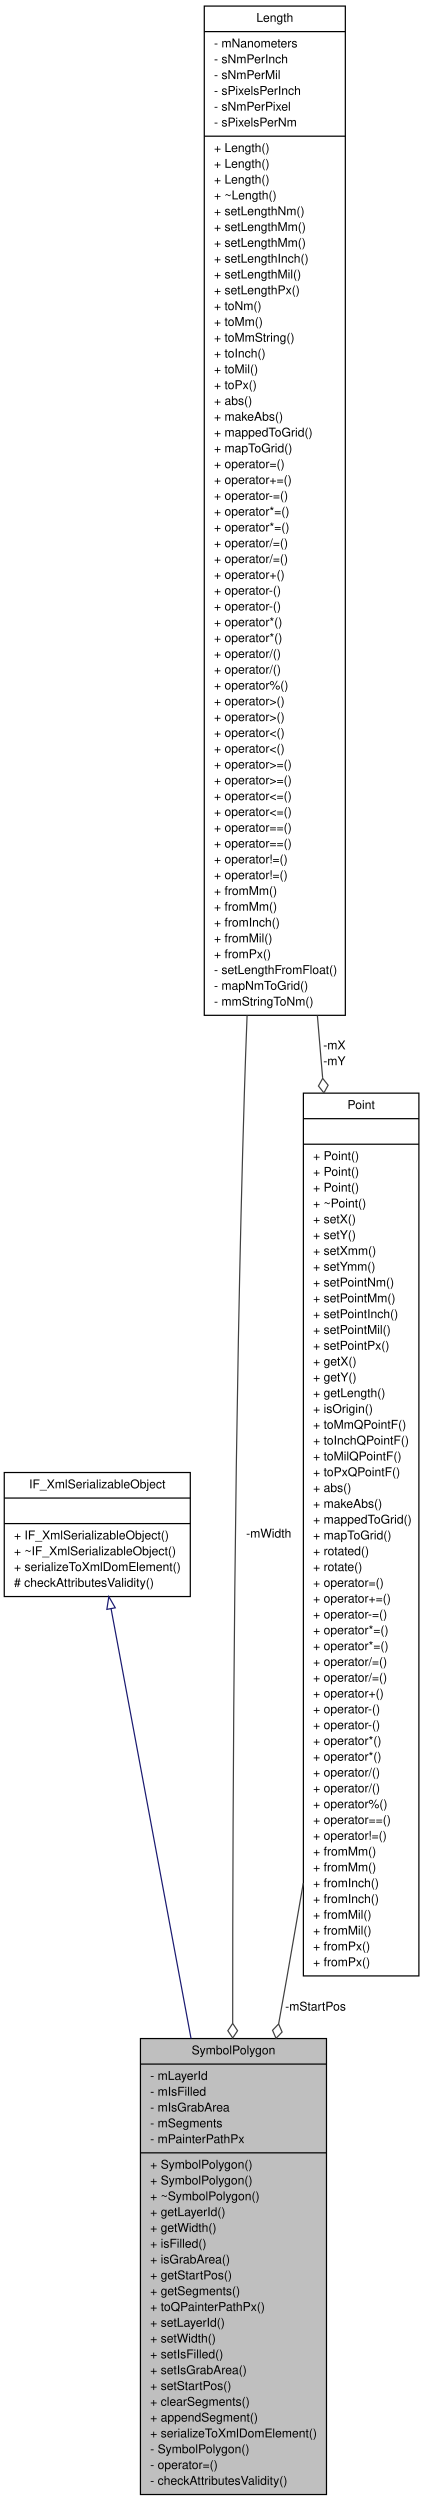
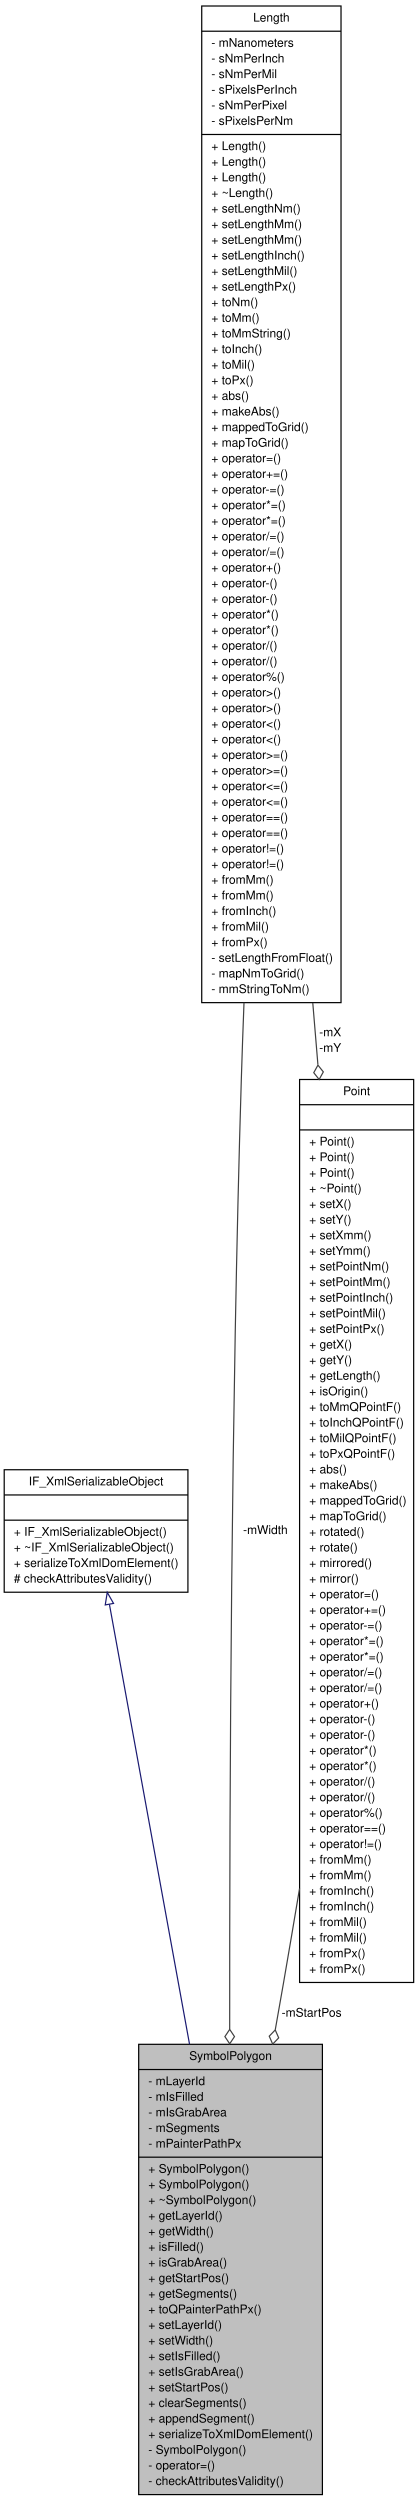
- <svg xmlns="http://www.w3.org/2000/svg" xmlns:xlink="http://www.w3.org/1999/xlink" width="348pt" height="2056pt" viewBox="0.00 0.00 348.00 2056.00">
-   <g id="graph1" class="graph" transform="scale(1 1) rotate(0) translate(4 2052)">
-     <polygon fill="white" stroke="white" points="-4,5 -4,-2052 345,-2052 345,5 -4,5" />
+ <svg xmlns="http://www.w3.org/2000/svg" xmlns:xlink="http://www.w3.org/1999/xlink" width="348pt" height="2082pt" viewBox="0.00 0.00 348.00 2082.00">
+   <g id="graph1" class="graph" transform="scale(1 1) rotate(0) translate(4 2078)">
+     <polygon fill="white" stroke="white" points="-4,5 -4,-2078 345,-2078 345,5 -4,5" />
    <g id="node1" class="node">
      <polygon fill="#bfbfbf" stroke="black" points="111.5,-0.5 111.5,-375.5 264.5,-375.5 264.5,-0.5 111.5,-0.5" />
      <text text-anchor="middle" x="188" y="-362.5" font-family="Helvetica,sans-Serif" font-size="10.00">SymbolPolygon</text>
      <polyline fill="none" stroke="black" points="111.5,-354.5 264.5,-354.5 " />
      <text text-anchor="start" x="119.5" y="-341.5" font-family="Helvetica,sans-Serif" font-size="10.00">- mLayerId</text>
      <text text-anchor="start" x="119.5" y="-328.5" font-family="Helvetica,sans-Serif" font-size="10.00">- mIsFilled</text>
      <text text-anchor="start" x="119.5" y="-315.5" font-family="Helvetica,sans-Serif" font-size="10.00">- mIsGrabArea</text>
      <text text-anchor="start" x="119.5" y="-302.5" font-family="Helvetica,sans-Serif" font-size="10.00">- mSegments</text>
      <text text-anchor="start" x="119.5" y="-289.5" font-family="Helvetica,sans-Serif" font-size="10.00">- mPainterPathPx</text>
      <polyline fill="none" stroke="black" points="111.5,-281.5 264.5,-281.5 " />
      <text text-anchor="start" x="119.5" y="-268.5" font-family="Helvetica,sans-Serif" font-size="10.00">+ SymbolPolygon()</text>
      <text text-anchor="start" x="119.5" y="-255.5" font-family="Helvetica,sans-Serif" font-size="10.00">+ SymbolPolygon()</text>
      <text text-anchor="start" x="119.5" y="-242.5" font-family="Helvetica,sans-Serif" font-size="10.00">+ ~SymbolPolygon()</text>
      <text text-anchor="start" x="119.5" y="-229.5" font-family="Helvetica,sans-Serif" font-size="10.00">+ getLayerId()</text>
      <text text-anchor="start" x="119.5" y="-216.5" font-family="Helvetica,sans-Serif" font-size="10.00">+ getWidth()</text>
      <text text-anchor="start" x="119.5" y="-203.5" font-family="Helvetica,sans-Serif" font-size="10.00">+ isFilled()</text>
      <text text-anchor="start" x="119.5" y="-190.5" font-family="Helvetica,sans-Serif" font-size="10.00">+ isGrabArea()</text>
      <text text-anchor="start" x="119.5" y="-177.5" font-family="Helvetica,sans-Serif" font-size="10.00">+ getStartPos()</text>
      <text text-anchor="start" x="119.5" y="-164.5" font-family="Helvetica,sans-Serif" font-size="10.00">+ getSegments()</text>
      <text text-anchor="start" x="119.5" y="-151.5" font-family="Helvetica,sans-Serif" font-size="10.00">+ toQPainterPathPx()</text>
      <text text-anchor="start" x="119.5" y="-138.5" font-family="Helvetica,sans-Serif" font-size="10.00">+ setLayerId()</text>
      <text text-anchor="start" x="119.5" y="-125.5" font-family="Helvetica,sans-Serif" font-size="10.00">+ setWidth()</text>
      <text text-anchor="start" x="119.5" y="-112.5" font-family="Helvetica,sans-Serif" font-size="10.00">+ setIsFilled()</text>
      <text text-anchor="start" x="119.5" y="-99.5" font-family="Helvetica,sans-Serif" font-size="10.00">+ setIsGrabArea()</text>
      <text text-anchor="start" x="119.5" y="-86.5" font-family="Helvetica,sans-Serif" font-size="10.00">+ setStartPos()</text>
      <text text-anchor="start" x="119.5" y="-73.5" font-family="Helvetica,sans-Serif" font-size="10.00">+ clearSegments()</text>
      <text text-anchor="start" x="119.5" y="-60.5" font-family="Helvetica,sans-Serif" font-size="10.00">+ appendSegment()</text>
      <text text-anchor="start" x="119.5" y="-47.5" font-family="Helvetica,sans-Serif" font-size="10.00">+ serializeToXmlDomElement()</text>
      <text text-anchor="start" x="119.5" y="-34.5" font-family="Helvetica,sans-Serif" font-size="10.00">- SymbolPolygon()</text>
      <text text-anchor="start" x="119.5" y="-21.5" font-family="Helvetica,sans-Serif" font-size="10.00">- operator=()</text>
      <text text-anchor="start" x="119.5" y="-8.5" font-family="Helvetica,sans-Serif" font-size="10.00">- checkAttributesValidity()</text>
    </g>
    <g id="node2" class="node">
      <a xlink:href="../../d9/d3d/class_i_f___xml_serializable_object.html" target="_top" xlink:title="The IF_XmlSerializableObject class provides an interface for classes which are serializable/deseriali...">
-         <polygon fill="white" stroke="black" points="-0.5,-739 -0.5,-841 152.5,-841 152.5,-739 -0.5,-739" />
-         <text text-anchor="middle" x="76" y="-828" font-family="Helvetica,sans-Serif" font-size="10.00">IF_XmlSerializableObject</text>
-         <polyline fill="none" stroke="black" points="-0.5,-820 152.5,-820 " />
-         <text text-anchor="middle" x="76" y="-807" font-family="Helvetica,sans-Serif" font-size="10.00"> </text>
-         <polyline fill="none" stroke="black" points="-0.5,-799 152.5,-799 " />
-         <text text-anchor="start" x="7.5" y="-786" font-family="Helvetica,sans-Serif" font-size="10.00">+ IF_XmlSerializableObject()</text>
-         <text text-anchor="start" x="7.5" y="-773" font-family="Helvetica,sans-Serif" font-size="10.00">+ ~IF_XmlSerializableObject()</text>
-         <text text-anchor="start" x="7.5" y="-760" font-family="Helvetica,sans-Serif" font-size="10.00">+ serializeToXmlDomElement()</text>
-         <text text-anchor="start" x="7.5" y="-747" font-family="Helvetica,sans-Serif" font-size="10.00"># checkAttributesValidity()</text>
+         <polygon fill="white" stroke="black" points="-0.5,-752 -0.5,-854 152.5,-854 152.5,-752 -0.5,-752" />
+         <text text-anchor="middle" x="76" y="-841" font-family="Helvetica,sans-Serif" font-size="10.00">IF_XmlSerializableObject</text>
+         <polyline fill="none" stroke="black" points="-0.5,-833 152.5,-833 " />
+         <text text-anchor="middle" x="76" y="-820" font-family="Helvetica,sans-Serif" font-size="10.00"> </text>
+         <polyline fill="none" stroke="black" points="-0.5,-812 152.5,-812 " />
+         <text text-anchor="start" x="7.5" y="-799" font-family="Helvetica,sans-Serif" font-size="10.00">+ IF_XmlSerializableObject()</text>
+         <text text-anchor="start" x="7.5" y="-786" font-family="Helvetica,sans-Serif" font-size="10.00">+ ~IF_XmlSerializableObject()</text>
+         <text text-anchor="start" x="7.5" y="-773" font-family="Helvetica,sans-Serif" font-size="10.00">+ serializeToXmlDomElement()</text>
+         <text text-anchor="start" x="7.5" y="-760" font-family="Helvetica,sans-Serif" font-size="10.00"># checkAttributesValidity()</text>
      </a>
    </g>
    <g id="edge2" class="edge">
-       <path fill="none" stroke="midnightblue" d="M87.347,-729.009C102.641,-646.806 130.551,-496.786 153.109,-375.54" />
-       <polygon fill="none" stroke="midnightblue" points="83.889,-728.462 85.501,-738.934 90.771,-729.742 83.889,-728.462" />
+       <path fill="none" stroke="midnightblue" d="M87.121,-741.931C102.532,-657.313 131.056,-500.686 153.851,-375.516" />
+       <polygon fill="none" stroke="midnightblue" points="83.657,-741.421 85.308,-751.886 90.544,-742.675 83.657,-741.421" />
    </g>
    <g id="node4" class="node">
      <a xlink:href="../../df/df0/class_length.html" target="_top" xlink:title="The Length class is used to represent a length (for example 12.75 millimeters) ">
-         <polygon fill="white" stroke="black" points="164,-1217 164,-2047 280,-2047 280,-1217 164,-1217" />
-         <text text-anchor="middle" x="222" y="-2034" font-family="Helvetica,sans-Serif" font-size="10.00">Length</text>
-         <polyline fill="none" stroke="black" points="164,-2026 280,-2026 " />
-         <text text-anchor="start" x="172" y="-2013" font-family="Helvetica,sans-Serif" font-size="10.00">- mNanometers</text>
-         <text text-anchor="start" x="172" y="-2000" font-family="Helvetica,sans-Serif" font-size="10.00">- sNmPerInch</text>
-         <text text-anchor="start" x="172" y="-1987" font-family="Helvetica,sans-Serif" font-size="10.00">- sNmPerMil</text>
-         <text text-anchor="start" x="172" y="-1974" font-family="Helvetica,sans-Serif" font-size="10.00">- sPixelsPerInch</text>
-         <text text-anchor="start" x="172" y="-1961" font-family="Helvetica,sans-Serif" font-size="10.00">- sNmPerPixel</text>
-         <text text-anchor="start" x="172" y="-1948" font-family="Helvetica,sans-Serif" font-size="10.00">- sPixelsPerNm</text>
-         <polyline fill="none" stroke="black" points="164,-1940 280,-1940 " />
+         <polygon fill="white" stroke="black" points="164,-1243 164,-2073 280,-2073 280,-1243 164,-1243" />
+         <text text-anchor="middle" x="222" y="-2060" font-family="Helvetica,sans-Serif" font-size="10.00">Length</text>
+         <polyline fill="none" stroke="black" points="164,-2052 280,-2052 " />
+         <text text-anchor="start" x="172" y="-2039" font-family="Helvetica,sans-Serif" font-size="10.00">- mNanometers</text>
+         <text text-anchor="start" x="172" y="-2026" font-family="Helvetica,sans-Serif" font-size="10.00">- sNmPerInch</text>
+         <text text-anchor="start" x="172" y="-2013" font-family="Helvetica,sans-Serif" font-size="10.00">- sNmPerMil</text>
+         <text text-anchor="start" x="172" y="-2000" font-family="Helvetica,sans-Serif" font-size="10.00">- sPixelsPerInch</text>
+         <text text-anchor="start" x="172" y="-1987" font-family="Helvetica,sans-Serif" font-size="10.00">- sNmPerPixel</text>
+         <text text-anchor="start" x="172" y="-1974" font-family="Helvetica,sans-Serif" font-size="10.00">- sPixelsPerNm</text>
+         <polyline fill="none" stroke="black" points="164,-1966 280,-1966 " />
+         <text text-anchor="start" x="172" y="-1953" font-family="Helvetica,sans-Serif" font-size="10.00">+ Length()</text>
+         <text text-anchor="start" x="172" y="-1940" font-family="Helvetica,sans-Serif" font-size="10.00">+ Length()</text>
        <text text-anchor="start" x="172" y="-1927" font-family="Helvetica,sans-Serif" font-size="10.00">+ Length()</text>
-         <text text-anchor="start" x="172" y="-1914" font-family="Helvetica,sans-Serif" font-size="10.00">+ Length()</text>
-         <text text-anchor="start" x="172" y="-1901" font-family="Helvetica,sans-Serif" font-size="10.00">+ Length()</text>
-         <text text-anchor="start" x="172" y="-1888" font-family="Helvetica,sans-Serif" font-size="10.00">+ ~Length()</text>
-         <text text-anchor="start" x="172" y="-1875" font-family="Helvetica,sans-Serif" font-size="10.00">+ setLengthNm()</text>
-         <text text-anchor="start" x="172" y="-1862" font-family="Helvetica,sans-Serif" font-size="10.00">+ setLengthMm()</text>
-         <text text-anchor="start" x="172" y="-1849" font-family="Helvetica,sans-Serif" font-size="10.00">+ setLengthMm()</text>
-         <text text-anchor="start" x="172" y="-1836" font-family="Helvetica,sans-Serif" font-size="10.00">+ setLengthInch()</text>
-         <text text-anchor="start" x="172" y="-1823" font-family="Helvetica,sans-Serif" font-size="10.00">+ setLengthMil()</text>
-         <text text-anchor="start" x="172" y="-1810" font-family="Helvetica,sans-Serif" font-size="10.00">+ setLengthPx()</text>
-         <text text-anchor="start" x="172" y="-1797" font-family="Helvetica,sans-Serif" font-size="10.00">+ toNm()</text>
-         <text text-anchor="start" x="172" y="-1784" font-family="Helvetica,sans-Serif" font-size="10.00">+ toMm()</text>
-         <text text-anchor="start" x="172" y="-1771" font-family="Helvetica,sans-Serif" font-size="10.00">+ toMmString()</text>
-         <text text-anchor="start" x="172" y="-1758" font-family="Helvetica,sans-Serif" font-size="10.00">+ toInch()</text>
-         <text text-anchor="start" x="172" y="-1745" font-family="Helvetica,sans-Serif" font-size="10.00">+ toMil()</text>
-         <text text-anchor="start" x="172" y="-1732" font-family="Helvetica,sans-Serif" font-size="10.00">+ toPx()</text>
-         <text text-anchor="start" x="172" y="-1719" font-family="Helvetica,sans-Serif" font-size="10.00">+ abs()</text>
-         <text text-anchor="start" x="172" y="-1706" font-family="Helvetica,sans-Serif" font-size="10.00">+ makeAbs()</text>
-         <text text-anchor="start" x="172" y="-1693" font-family="Helvetica,sans-Serif" font-size="10.00">+ mappedToGrid()</text>
-         <text text-anchor="start" x="172" y="-1680" font-family="Helvetica,sans-Serif" font-size="10.00">+ mapToGrid()</text>
-         <text text-anchor="start" x="172" y="-1667" font-family="Helvetica,sans-Serif" font-size="10.00">+ operator=()</text>
-         <text text-anchor="start" x="172" y="-1654" font-family="Helvetica,sans-Serif" font-size="10.00">+ operator+=()</text>
-         <text text-anchor="start" x="172" y="-1641" font-family="Helvetica,sans-Serif" font-size="10.00">+ operator-=()</text>
-         <text text-anchor="start" x="172" y="-1628" font-family="Helvetica,sans-Serif" font-size="10.00">+ operator*=()</text>
-         <text text-anchor="start" x="172" y="-1615" font-family="Helvetica,sans-Serif" font-size="10.00">+ operator*=()</text>
-         <text text-anchor="start" x="172" y="-1602" font-family="Helvetica,sans-Serif" font-size="10.00">+ operator/=()</text>
-         <text text-anchor="start" x="172" y="-1589" font-family="Helvetica,sans-Serif" font-size="10.00">+ operator/=()</text>
-         <text text-anchor="start" x="172" y="-1576" font-family="Helvetica,sans-Serif" font-size="10.00">+ operator+()</text>
-         <text text-anchor="start" x="172" y="-1563" font-family="Helvetica,sans-Serif" font-size="10.00">+ operator-()</text>
-         <text text-anchor="start" x="172" y="-1550" font-family="Helvetica,sans-Serif" font-size="10.00">+ operator-()</text>
-         <text text-anchor="start" x="172" y="-1537" font-family="Helvetica,sans-Serif" font-size="10.00">+ operator*()</text>
-         <text text-anchor="start" x="172" y="-1524" font-family="Helvetica,sans-Serif" font-size="10.00">+ operator*()</text>
-         <text text-anchor="start" x="172" y="-1511" font-family="Helvetica,sans-Serif" font-size="10.00">+ operator/()</text>
-         <text text-anchor="start" x="172" y="-1498" font-family="Helvetica,sans-Serif" font-size="10.00">+ operator/()</text>
-         <text text-anchor="start" x="172" y="-1485" font-family="Helvetica,sans-Serif" font-size="10.00">+ operator%()</text>
-         <text text-anchor="start" x="172" y="-1472" font-family="Helvetica,sans-Serif" font-size="10.00">+ operator&gt;()</text>
-         <text text-anchor="start" x="172" y="-1459" font-family="Helvetica,sans-Serif" font-size="10.00">+ operator&gt;()</text>
-         <text text-anchor="start" x="172" y="-1446" font-family="Helvetica,sans-Serif" font-size="10.00">+ operator&lt;()</text>
-         <text text-anchor="start" x="172" y="-1433" font-family="Helvetica,sans-Serif" font-size="10.00">+ operator&lt;()</text>
-         <text text-anchor="start" x="172" y="-1420" font-family="Helvetica,sans-Serif" font-size="10.00">+ operator&gt;=()</text>
-         <text text-anchor="start" x="172" y="-1407" font-family="Helvetica,sans-Serif" font-size="10.00">+ operator&gt;=()</text>
-         <text text-anchor="start" x="172" y="-1394" font-family="Helvetica,sans-Serif" font-size="10.00">+ operator&lt;=()</text>
-         <text text-anchor="start" x="172" y="-1381" font-family="Helvetica,sans-Serif" font-size="10.00">+ operator&lt;=()</text>
-         <text text-anchor="start" x="172" y="-1368" font-family="Helvetica,sans-Serif" font-size="10.00">+ operator==()</text>
-         <text text-anchor="start" x="172" y="-1355" font-family="Helvetica,sans-Serif" font-size="10.00">+ operator==()</text>
-         <text text-anchor="start" x="172" y="-1342" font-family="Helvetica,sans-Serif" font-size="10.00">+ operator!=()</text>
-         <text text-anchor="start" x="172" y="-1329" font-family="Helvetica,sans-Serif" font-size="10.00">+ operator!=()</text>
-         <text text-anchor="start" x="172" y="-1316" font-family="Helvetica,sans-Serif" font-size="10.00">+ fromMm()</text>
-         <text text-anchor="start" x="172" y="-1303" font-family="Helvetica,sans-Serif" font-size="10.00">+ fromMm()</text>
-         <text text-anchor="start" x="172" y="-1290" font-family="Helvetica,sans-Serif" font-size="10.00">+ fromInch()</text>
-         <text text-anchor="start" x="172" y="-1277" font-family="Helvetica,sans-Serif" font-size="10.00">+ fromMil()</text>
-         <text text-anchor="start" x="172" y="-1264" font-family="Helvetica,sans-Serif" font-size="10.00">+ fromPx()</text>
-         <text text-anchor="start" x="172" y="-1251" font-family="Helvetica,sans-Serif" font-size="10.00">- setLengthFromFloat()</text>
-         <text text-anchor="start" x="172" y="-1238" font-family="Helvetica,sans-Serif" font-size="10.00">- mapNmToGrid()</text>
-         <text text-anchor="start" x="172" y="-1225" font-family="Helvetica,sans-Serif" font-size="10.00">- mmStringToNm()</text>
+         <text text-anchor="start" x="172" y="-1914" font-family="Helvetica,sans-Serif" font-size="10.00">+ ~Length()</text>
+         <text text-anchor="start" x="172" y="-1901" font-family="Helvetica,sans-Serif" font-size="10.00">+ setLengthNm()</text>
+         <text text-anchor="start" x="172" y="-1888" font-family="Helvetica,sans-Serif" font-size="10.00">+ setLengthMm()</text>
+         <text text-anchor="start" x="172" y="-1875" font-family="Helvetica,sans-Serif" font-size="10.00">+ setLengthMm()</text>
+         <text text-anchor="start" x="172" y="-1862" font-family="Helvetica,sans-Serif" font-size="10.00">+ setLengthInch()</text>
+         <text text-anchor="start" x="172" y="-1849" font-family="Helvetica,sans-Serif" font-size="10.00">+ setLengthMil()</text>
+         <text text-anchor="start" x="172" y="-1836" font-family="Helvetica,sans-Serif" font-size="10.00">+ setLengthPx()</text>
+         <text text-anchor="start" x="172" y="-1823" font-family="Helvetica,sans-Serif" font-size="10.00">+ toNm()</text>
+         <text text-anchor="start" x="172" y="-1810" font-family="Helvetica,sans-Serif" font-size="10.00">+ toMm()</text>
+         <text text-anchor="start" x="172" y="-1797" font-family="Helvetica,sans-Serif" font-size="10.00">+ toMmString()</text>
+         <text text-anchor="start" x="172" y="-1784" font-family="Helvetica,sans-Serif" font-size="10.00">+ toInch()</text>
+         <text text-anchor="start" x="172" y="-1771" font-family="Helvetica,sans-Serif" font-size="10.00">+ toMil()</text>
+         <text text-anchor="start" x="172" y="-1758" font-family="Helvetica,sans-Serif" font-size="10.00">+ toPx()</text>
+         <text text-anchor="start" x="172" y="-1745" font-family="Helvetica,sans-Serif" font-size="10.00">+ abs()</text>
+         <text text-anchor="start" x="172" y="-1732" font-family="Helvetica,sans-Serif" font-size="10.00">+ makeAbs()</text>
+         <text text-anchor="start" x="172" y="-1719" font-family="Helvetica,sans-Serif" font-size="10.00">+ mappedToGrid()</text>
+         <text text-anchor="start" x="172" y="-1706" font-family="Helvetica,sans-Serif" font-size="10.00">+ mapToGrid()</text>
+         <text text-anchor="start" x="172" y="-1693" font-family="Helvetica,sans-Serif" font-size="10.00">+ operator=()</text>
+         <text text-anchor="start" x="172" y="-1680" font-family="Helvetica,sans-Serif" font-size="10.00">+ operator+=()</text>
+         <text text-anchor="start" x="172" y="-1667" font-family="Helvetica,sans-Serif" font-size="10.00">+ operator-=()</text>
+         <text text-anchor="start" x="172" y="-1654" font-family="Helvetica,sans-Serif" font-size="10.00">+ operator*=()</text>
+         <text text-anchor="start" x="172" y="-1641" font-family="Helvetica,sans-Serif" font-size="10.00">+ operator*=()</text>
+         <text text-anchor="start" x="172" y="-1628" font-family="Helvetica,sans-Serif" font-size="10.00">+ operator/=()</text>
+         <text text-anchor="start" x="172" y="-1615" font-family="Helvetica,sans-Serif" font-size="10.00">+ operator/=()</text>
+         <text text-anchor="start" x="172" y="-1602" font-family="Helvetica,sans-Serif" font-size="10.00">+ operator+()</text>
+         <text text-anchor="start" x="172" y="-1589" font-family="Helvetica,sans-Serif" font-size="10.00">+ operator-()</text>
+         <text text-anchor="start" x="172" y="-1576" font-family="Helvetica,sans-Serif" font-size="10.00">+ operator-()</text>
+         <text text-anchor="start" x="172" y="-1563" font-family="Helvetica,sans-Serif" font-size="10.00">+ operator*()</text>
+         <text text-anchor="start" x="172" y="-1550" font-family="Helvetica,sans-Serif" font-size="10.00">+ operator*()</text>
+         <text text-anchor="start" x="172" y="-1537" font-family="Helvetica,sans-Serif" font-size="10.00">+ operator/()</text>
+         <text text-anchor="start" x="172" y="-1524" font-family="Helvetica,sans-Serif" font-size="10.00">+ operator/()</text>
+         <text text-anchor="start" x="172" y="-1511" font-family="Helvetica,sans-Serif" font-size="10.00">+ operator%()</text>
+         <text text-anchor="start" x="172" y="-1498" font-family="Helvetica,sans-Serif" font-size="10.00">+ operator&gt;()</text>
+         <text text-anchor="start" x="172" y="-1485" font-family="Helvetica,sans-Serif" font-size="10.00">+ operator&gt;()</text>
+         <text text-anchor="start" x="172" y="-1472" font-family="Helvetica,sans-Serif" font-size="10.00">+ operator&lt;()</text>
+         <text text-anchor="start" x="172" y="-1459" font-family="Helvetica,sans-Serif" font-size="10.00">+ operator&lt;()</text>
+         <text text-anchor="start" x="172" y="-1446" font-family="Helvetica,sans-Serif" font-size="10.00">+ operator&gt;=()</text>
+         <text text-anchor="start" x="172" y="-1433" font-family="Helvetica,sans-Serif" font-size="10.00">+ operator&gt;=()</text>
+         <text text-anchor="start" x="172" y="-1420" font-family="Helvetica,sans-Serif" font-size="10.00">+ operator&lt;=()</text>
+         <text text-anchor="start" x="172" y="-1407" font-family="Helvetica,sans-Serif" font-size="10.00">+ operator&lt;=()</text>
+         <text text-anchor="start" x="172" y="-1394" font-family="Helvetica,sans-Serif" font-size="10.00">+ operator==()</text>
+         <text text-anchor="start" x="172" y="-1381" font-family="Helvetica,sans-Serif" font-size="10.00">+ operator==()</text>
+         <text text-anchor="start" x="172" y="-1368" font-family="Helvetica,sans-Serif" font-size="10.00">+ operator!=()</text>
+         <text text-anchor="start" x="172" y="-1355" font-family="Helvetica,sans-Serif" font-size="10.00">+ operator!=()</text>
+         <text text-anchor="start" x="172" y="-1342" font-family="Helvetica,sans-Serif" font-size="10.00">+ fromMm()</text>
+         <text text-anchor="start" x="172" y="-1329" font-family="Helvetica,sans-Serif" font-size="10.00">+ fromMm()</text>
+         <text text-anchor="start" x="172" y="-1316" font-family="Helvetica,sans-Serif" font-size="10.00">+ fromInch()</text>
+         <text text-anchor="start" x="172" y="-1303" font-family="Helvetica,sans-Serif" font-size="10.00">+ fromMil()</text>
+         <text text-anchor="start" x="172" y="-1290" font-family="Helvetica,sans-Serif" font-size="10.00">+ fromPx()</text>
+         <text text-anchor="start" x="172" y="-1277" font-family="Helvetica,sans-Serif" font-size="10.00">- setLengthFromFloat()</text>
+         <text text-anchor="start" x="172" y="-1264" font-family="Helvetica,sans-Serif" font-size="10.00">- mapNmToGrid()</text>
+         <text text-anchor="start" x="172" y="-1251" font-family="Helvetica,sans-Serif" font-size="10.00">- mmStringToNm()</text>
      </a>
    </g>
    <g id="edge4" class="edge">
-       <path fill="none" stroke="#404040" d="M199.206,-1216.86C198.377,-1195.61 197.633,-1174.56 197,-1154 188.846,-889.23 187.328,-583.464 187.361,-388.071" />
-       <polygon fill="none" stroke="#404040" points="187.361,-387.945 183.363,-381.944 187.365,-375.945 191.363,-381.946 187.361,-387.945" />
-       <text text-anchor="middle" x="217" y="-787.5" font-family="Helvetica,sans-Serif" font-size="10.00"> -mWidth</text>
+       <path fill="none" stroke="#404040" d="M199.199,-1242.86C198.373,-1221.61 197.631,-1200.56 197,-1180 188.585,-905.648 187.159,-588.433 187.282,-388.048" />
+       <polygon fill="none" stroke="#404040" points="187.282,-387.915 183.287,-381.912 187.291,-375.915 191.287,-381.918 187.282,-387.915" />
+       <text text-anchor="middle" x="217" y="-800.5" font-family="Helvetica,sans-Serif" font-size="10.00"> -mWidth</text>
    </g>
    <g id="node6" class="node">
      <a xlink:href="../../d0/d69/class_point.html" target="_top" xlink:title="The Point class is used to represent a point/coordinate/vector, for example (1.2mm; 5...">
-         <polygon fill="white" stroke="black" points="245.5,-427 245.5,-1153 340.5,-1153 340.5,-427 245.5,-427" />
-         <text text-anchor="middle" x="293" y="-1140" font-family="Helvetica,sans-Serif" font-size="10.00">Point</text>
-         <polyline fill="none" stroke="black" points="245.5,-1132 340.5,-1132 " />
-         <text text-anchor="middle" x="293" y="-1119" font-family="Helvetica,sans-Serif" font-size="10.00"> </text>
-         <polyline fill="none" stroke="black" points="245.5,-1111 340.5,-1111 " />
+         <polygon fill="white" stroke="black" points="245.5,-427 245.5,-1179 340.5,-1179 340.5,-427 245.5,-427" />
+         <text text-anchor="middle" x="293" y="-1166" font-family="Helvetica,sans-Serif" font-size="10.00">Point</text>
+         <polyline fill="none" stroke="black" points="245.5,-1158 340.5,-1158 " />
+         <text text-anchor="middle" x="293" y="-1145" font-family="Helvetica,sans-Serif" font-size="10.00"> </text>
+         <polyline fill="none" stroke="black" points="245.5,-1137 340.5,-1137 " />
+         <text text-anchor="start" x="253.5" y="-1124" font-family="Helvetica,sans-Serif" font-size="10.00">+ Point()</text>
+         <text text-anchor="start" x="253.5" y="-1111" font-family="Helvetica,sans-Serif" font-size="10.00">+ Point()</text>
        <text text-anchor="start" x="253.5" y="-1098" font-family="Helvetica,sans-Serif" font-size="10.00">+ Point()</text>
-         <text text-anchor="start" x="253.5" y="-1085" font-family="Helvetica,sans-Serif" font-size="10.00">+ Point()</text>
-         <text text-anchor="start" x="253.5" y="-1072" font-family="Helvetica,sans-Serif" font-size="10.00">+ Point()</text>
-         <text text-anchor="start" x="253.5" y="-1059" font-family="Helvetica,sans-Serif" font-size="10.00">+ ~Point()</text>
-         <text text-anchor="start" x="253.5" y="-1046" font-family="Helvetica,sans-Serif" font-size="10.00">+ setX()</text>
-         <text text-anchor="start" x="253.5" y="-1033" font-family="Helvetica,sans-Serif" font-size="10.00">+ setY()</text>
-         <text text-anchor="start" x="253.5" y="-1020" font-family="Helvetica,sans-Serif" font-size="10.00">+ setXmm()</text>
-         <text text-anchor="start" x="253.5" y="-1007" font-family="Helvetica,sans-Serif" font-size="10.00">+ setYmm()</text>
-         <text text-anchor="start" x="253.5" y="-994" font-family="Helvetica,sans-Serif" font-size="10.00">+ setPointNm()</text>
-         <text text-anchor="start" x="253.5" y="-981" font-family="Helvetica,sans-Serif" font-size="10.00">+ setPointMm()</text>
-         <text text-anchor="start" x="253.5" y="-968" font-family="Helvetica,sans-Serif" font-size="10.00">+ setPointInch()</text>
-         <text text-anchor="start" x="253.5" y="-955" font-family="Helvetica,sans-Serif" font-size="10.00">+ setPointMil()</text>
-         <text text-anchor="start" x="253.5" y="-942" font-family="Helvetica,sans-Serif" font-size="10.00">+ setPointPx()</text>
-         <text text-anchor="start" x="253.5" y="-929" font-family="Helvetica,sans-Serif" font-size="10.00">+ getX()</text>
-         <text text-anchor="start" x="253.5" y="-916" font-family="Helvetica,sans-Serif" font-size="10.00">+ getY()</text>
-         <text text-anchor="start" x="253.5" y="-903" font-family="Helvetica,sans-Serif" font-size="10.00">+ getLength()</text>
-         <text text-anchor="start" x="253.5" y="-890" font-family="Helvetica,sans-Serif" font-size="10.00">+ isOrigin()</text>
-         <text text-anchor="start" x="253.5" y="-877" font-family="Helvetica,sans-Serif" font-size="10.00">+ toMmQPointF()</text>
-         <text text-anchor="start" x="253.5" y="-864" font-family="Helvetica,sans-Serif" font-size="10.00">+ toInchQPointF()</text>
-         <text text-anchor="start" x="253.5" y="-851" font-family="Helvetica,sans-Serif" font-size="10.00">+ toMilQPointF()</text>
-         <text text-anchor="start" x="253.5" y="-838" font-family="Helvetica,sans-Serif" font-size="10.00">+ toPxQPointF()</text>
-         <text text-anchor="start" x="253.5" y="-825" font-family="Helvetica,sans-Serif" font-size="10.00">+ abs()</text>
-         <text text-anchor="start" x="253.5" y="-812" font-family="Helvetica,sans-Serif" font-size="10.00">+ makeAbs()</text>
-         <text text-anchor="start" x="253.5" y="-799" font-family="Helvetica,sans-Serif" font-size="10.00">+ mappedToGrid()</text>
-         <text text-anchor="start" x="253.5" y="-786" font-family="Helvetica,sans-Serif" font-size="10.00">+ mapToGrid()</text>
-         <text text-anchor="start" x="253.5" y="-773" font-family="Helvetica,sans-Serif" font-size="10.00">+ rotated()</text>
-         <text text-anchor="start" x="253.5" y="-760" font-family="Helvetica,sans-Serif" font-size="10.00">+ rotate()</text>
+         <text text-anchor="start" x="253.5" y="-1085" font-family="Helvetica,sans-Serif" font-size="10.00">+ ~Point()</text>
+         <text text-anchor="start" x="253.5" y="-1072" font-family="Helvetica,sans-Serif" font-size="10.00">+ setX()</text>
+         <text text-anchor="start" x="253.5" y="-1059" font-family="Helvetica,sans-Serif" font-size="10.00">+ setY()</text>
+         <text text-anchor="start" x="253.5" y="-1046" font-family="Helvetica,sans-Serif" font-size="10.00">+ setXmm()</text>
+         <text text-anchor="start" x="253.5" y="-1033" font-family="Helvetica,sans-Serif" font-size="10.00">+ setYmm()</text>
+         <text text-anchor="start" x="253.5" y="-1020" font-family="Helvetica,sans-Serif" font-size="10.00">+ setPointNm()</text>
+         <text text-anchor="start" x="253.5" y="-1007" font-family="Helvetica,sans-Serif" font-size="10.00">+ setPointMm()</text>
+         <text text-anchor="start" x="253.5" y="-994" font-family="Helvetica,sans-Serif" font-size="10.00">+ setPointInch()</text>
+         <text text-anchor="start" x="253.5" y="-981" font-family="Helvetica,sans-Serif" font-size="10.00">+ setPointMil()</text>
+         <text text-anchor="start" x="253.5" y="-968" font-family="Helvetica,sans-Serif" font-size="10.00">+ setPointPx()</text>
+         <text text-anchor="start" x="253.5" y="-955" font-family="Helvetica,sans-Serif" font-size="10.00">+ getX()</text>
+         <text text-anchor="start" x="253.5" y="-942" font-family="Helvetica,sans-Serif" font-size="10.00">+ getY()</text>
+         <text text-anchor="start" x="253.5" y="-929" font-family="Helvetica,sans-Serif" font-size="10.00">+ getLength()</text>
+         <text text-anchor="start" x="253.5" y="-916" font-family="Helvetica,sans-Serif" font-size="10.00">+ isOrigin()</text>
+         <text text-anchor="start" x="253.5" y="-903" font-family="Helvetica,sans-Serif" font-size="10.00">+ toMmQPointF()</text>
+         <text text-anchor="start" x="253.5" y="-890" font-family="Helvetica,sans-Serif" font-size="10.00">+ toInchQPointF()</text>
+         <text text-anchor="start" x="253.5" y="-877" font-family="Helvetica,sans-Serif" font-size="10.00">+ toMilQPointF()</text>
+         <text text-anchor="start" x="253.5" y="-864" font-family="Helvetica,sans-Serif" font-size="10.00">+ toPxQPointF()</text>
+         <text text-anchor="start" x="253.5" y="-851" font-family="Helvetica,sans-Serif" font-size="10.00">+ abs()</text>
+         <text text-anchor="start" x="253.5" y="-838" font-family="Helvetica,sans-Serif" font-size="10.00">+ makeAbs()</text>
+         <text text-anchor="start" x="253.5" y="-825" font-family="Helvetica,sans-Serif" font-size="10.00">+ mappedToGrid()</text>
+         <text text-anchor="start" x="253.5" y="-812" font-family="Helvetica,sans-Serif" font-size="10.00">+ mapToGrid()</text>
+         <text text-anchor="start" x="253.5" y="-799" font-family="Helvetica,sans-Serif" font-size="10.00">+ rotated()</text>
+         <text text-anchor="start" x="253.5" y="-786" font-family="Helvetica,sans-Serif" font-size="10.00">+ rotate()</text>
+         <text text-anchor="start" x="253.5" y="-773" font-family="Helvetica,sans-Serif" font-size="10.00">+ mirrored()</text>
+         <text text-anchor="start" x="253.5" y="-760" font-family="Helvetica,sans-Serif" font-size="10.00">+ mirror()</text>
        <text text-anchor="start" x="253.5" y="-747" font-family="Helvetica,sans-Serif" font-size="10.00">+ operator=()</text>
        <text text-anchor="start" x="253.5" y="-734" font-family="Helvetica,sans-Serif" font-size="10.00">+ operator+=()</text>
        <text text-anchor="start" x="253.5" y="-721" font-family="Helvetica,sans-Serif" font-size="10.00">+ operator-=()</text>
        <text text-anchor="start" x="253.5" y="-708" font-family="Helvetica,sans-Serif" font-size="10.00">+ operator*=()</text>
        <text text-anchor="start" x="253.5" y="-695" font-family="Helvetica,sans-Serif" font-size="10.00">+ operator*=()</text>
        <text text-anchor="start" x="253.5" y="-682" font-family="Helvetica,sans-Serif" font-size="10.00">+ operator/=()</text>
        <text text-anchor="start" x="253.5" y="-669" font-family="Helvetica,sans-Serif" font-size="10.00">+ operator/=()</text>
        <text text-anchor="start" x="253.5" y="-656" font-family="Helvetica,sans-Serif" font-size="10.00">+ operator+()</text>
        <text text-anchor="start" x="253.5" y="-643" font-family="Helvetica,sans-Serif" font-size="10.00">+ operator-()</text>
        <text text-anchor="start" x="253.5" y="-630" font-family="Helvetica,sans-Serif" font-size="10.00">+ operator-()</text>
        <text text-anchor="start" x="253.5" y="-617" font-family="Helvetica,sans-Serif" font-size="10.00">+ operator*()</text>
        <text text-anchor="start" x="253.5" y="-604" font-family="Helvetica,sans-Serif" font-size="10.00">+ operator*()</text>
        <text text-anchor="start" x="253.5" y="-591" font-family="Helvetica,sans-Serif" font-size="10.00">+ operator/()</text>
        <text text-anchor="start" x="253.5" y="-578" font-family="Helvetica,sans-Serif" font-size="10.00">+ operator/()</text>
        <text text-anchor="start" x="253.5" y="-565" font-family="Helvetica,sans-Serif" font-size="10.00">+ operator%()</text>
        <text text-anchor="start" x="253.5" y="-552" font-family="Helvetica,sans-Serif" font-size="10.00">+ operator==()</text>
        <text text-anchor="start" x="253.5" y="-539" font-family="Helvetica,sans-Serif" font-size="10.00">+ operator!=()</text>
        <text text-anchor="start" x="253.5" y="-526" font-family="Helvetica,sans-Serif" font-size="10.00">+ fromMm()</text>
        <text text-anchor="start" x="253.5" y="-513" font-family="Helvetica,sans-Serif" font-size="10.00">+ fromMm()</text>
        <text text-anchor="start" x="253.5" y="-500" font-family="Helvetica,sans-Serif" font-size="10.00">+ fromInch()</text>
        <text text-anchor="start" x="253.5" y="-487" font-family="Helvetica,sans-Serif" font-size="10.00">+ fromInch()</text>
        <text text-anchor="start" x="253.5" y="-474" font-family="Helvetica,sans-Serif" font-size="10.00">+ fromMil()</text>
        <text text-anchor="start" x="253.5" y="-461" font-family="Helvetica,sans-Serif" font-size="10.00">+ fromMil()</text>
        <text text-anchor="start" x="253.5" y="-448" font-family="Helvetica,sans-Serif" font-size="10.00">+ fromPx()</text>
        <text text-anchor="start" x="253.5" y="-435" font-family="Helvetica,sans-Serif" font-size="10.00">+ fromPx()</text>
      </a>
    </g>
    <g id="edge8" class="edge">
-       <path fill="none" stroke="#404040" d="M257.006,-1216.86C258.449,-1199.75 259.893,-1182.62 261.328,-1165.6" />
-       <polygon fill="none" stroke="#404040" points="261.364,-1165.18 257.882,-1158.87 262.372,-1153.22 265.854,-1159.54 261.364,-1165.18" />
-       <text text-anchor="middle" x="271" y="-1189" font-family="Helvetica,sans-Serif" font-size="10.00"> -mX</text>
-       <text text-anchor="middle" x="271" y="-1176" font-family="Helvetica,sans-Serif" font-size="10.00">-mY</text>
+       <path fill="none" stroke="#404040" d="M256.486,-1242.71C257.907,-1225.6 259.33,-1208.46 260.746,-1191.41" />
+       <polygon fill="none" stroke="#404040" points="260.783,-1190.97 257.293,-1184.66 261.776,-1179.01 265.266,-1185.32 260.783,-1190.97" />
+       <text text-anchor="middle" x="271" y="-1215" font-family="Helvetica,sans-Serif" font-size="10.00"> -mX</text>
+       <text text-anchor="middle" x="271" y="-1202" font-family="Helvetica,sans-Serif" font-size="10.00">-mY</text>
    </g>
    <g id="edge6" class="edge">
-       <path fill="none" stroke="#404040" d="M245.417,-503.299C240.938,-477.154 236.42,-451.084 232,-426 229.795,-413.485 227.496,-400.606 225.158,-387.623" />
-       <polygon fill="none" stroke="#404040" points="225.133,-387.486 220.131,-382.293 223,-375.678 228.003,-380.871 225.133,-387.486" />
+       <path fill="none" stroke="#404040" d="M245.462,-505.269C240.988,-478.452 236.458,-451.723 232,-426 229.83,-413.479 227.558,-400.595 225.24,-387.608" />
+       <polygon fill="none" stroke="#404040" points="225.216,-387.472 220.22,-382.272 223.099,-375.66 228.095,-380.861 225.216,-387.472" />
      <text text-anchor="middle" x="255.5" y="-398.5" font-family="Helvetica,sans-Serif" font-size="10.00"> -mStartPos</text>
    </g>
  </g>
</svg>
